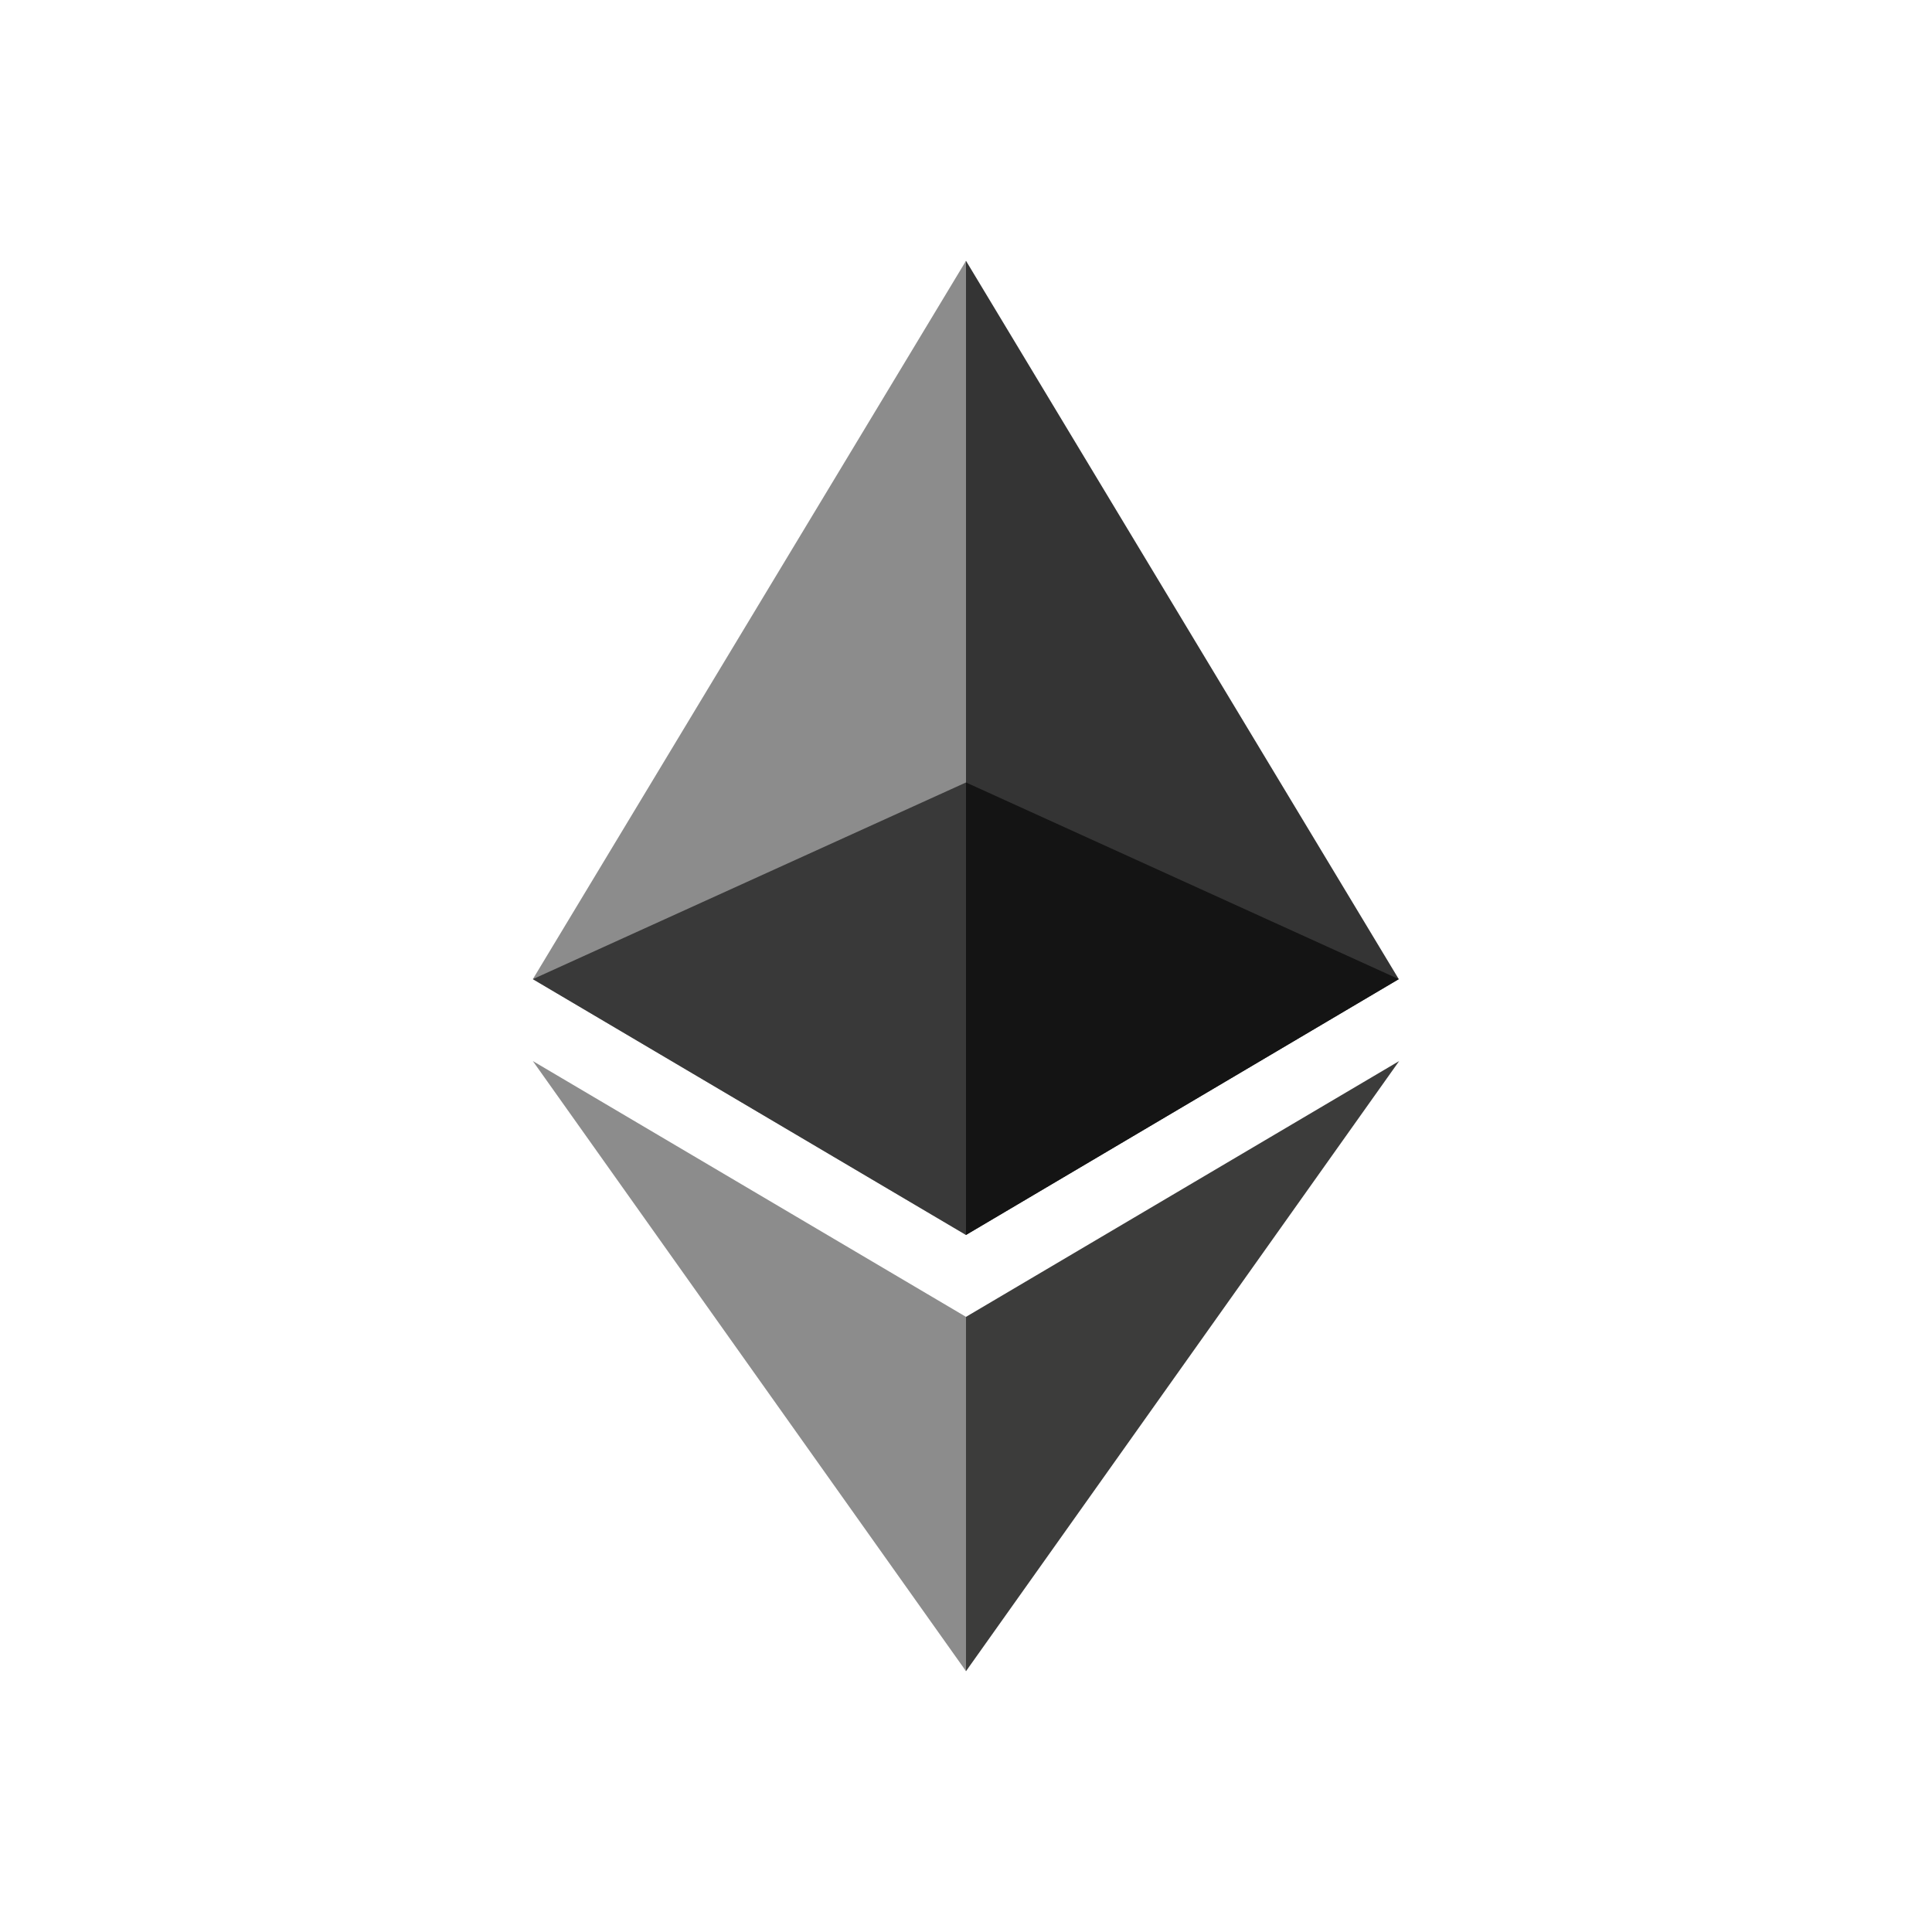
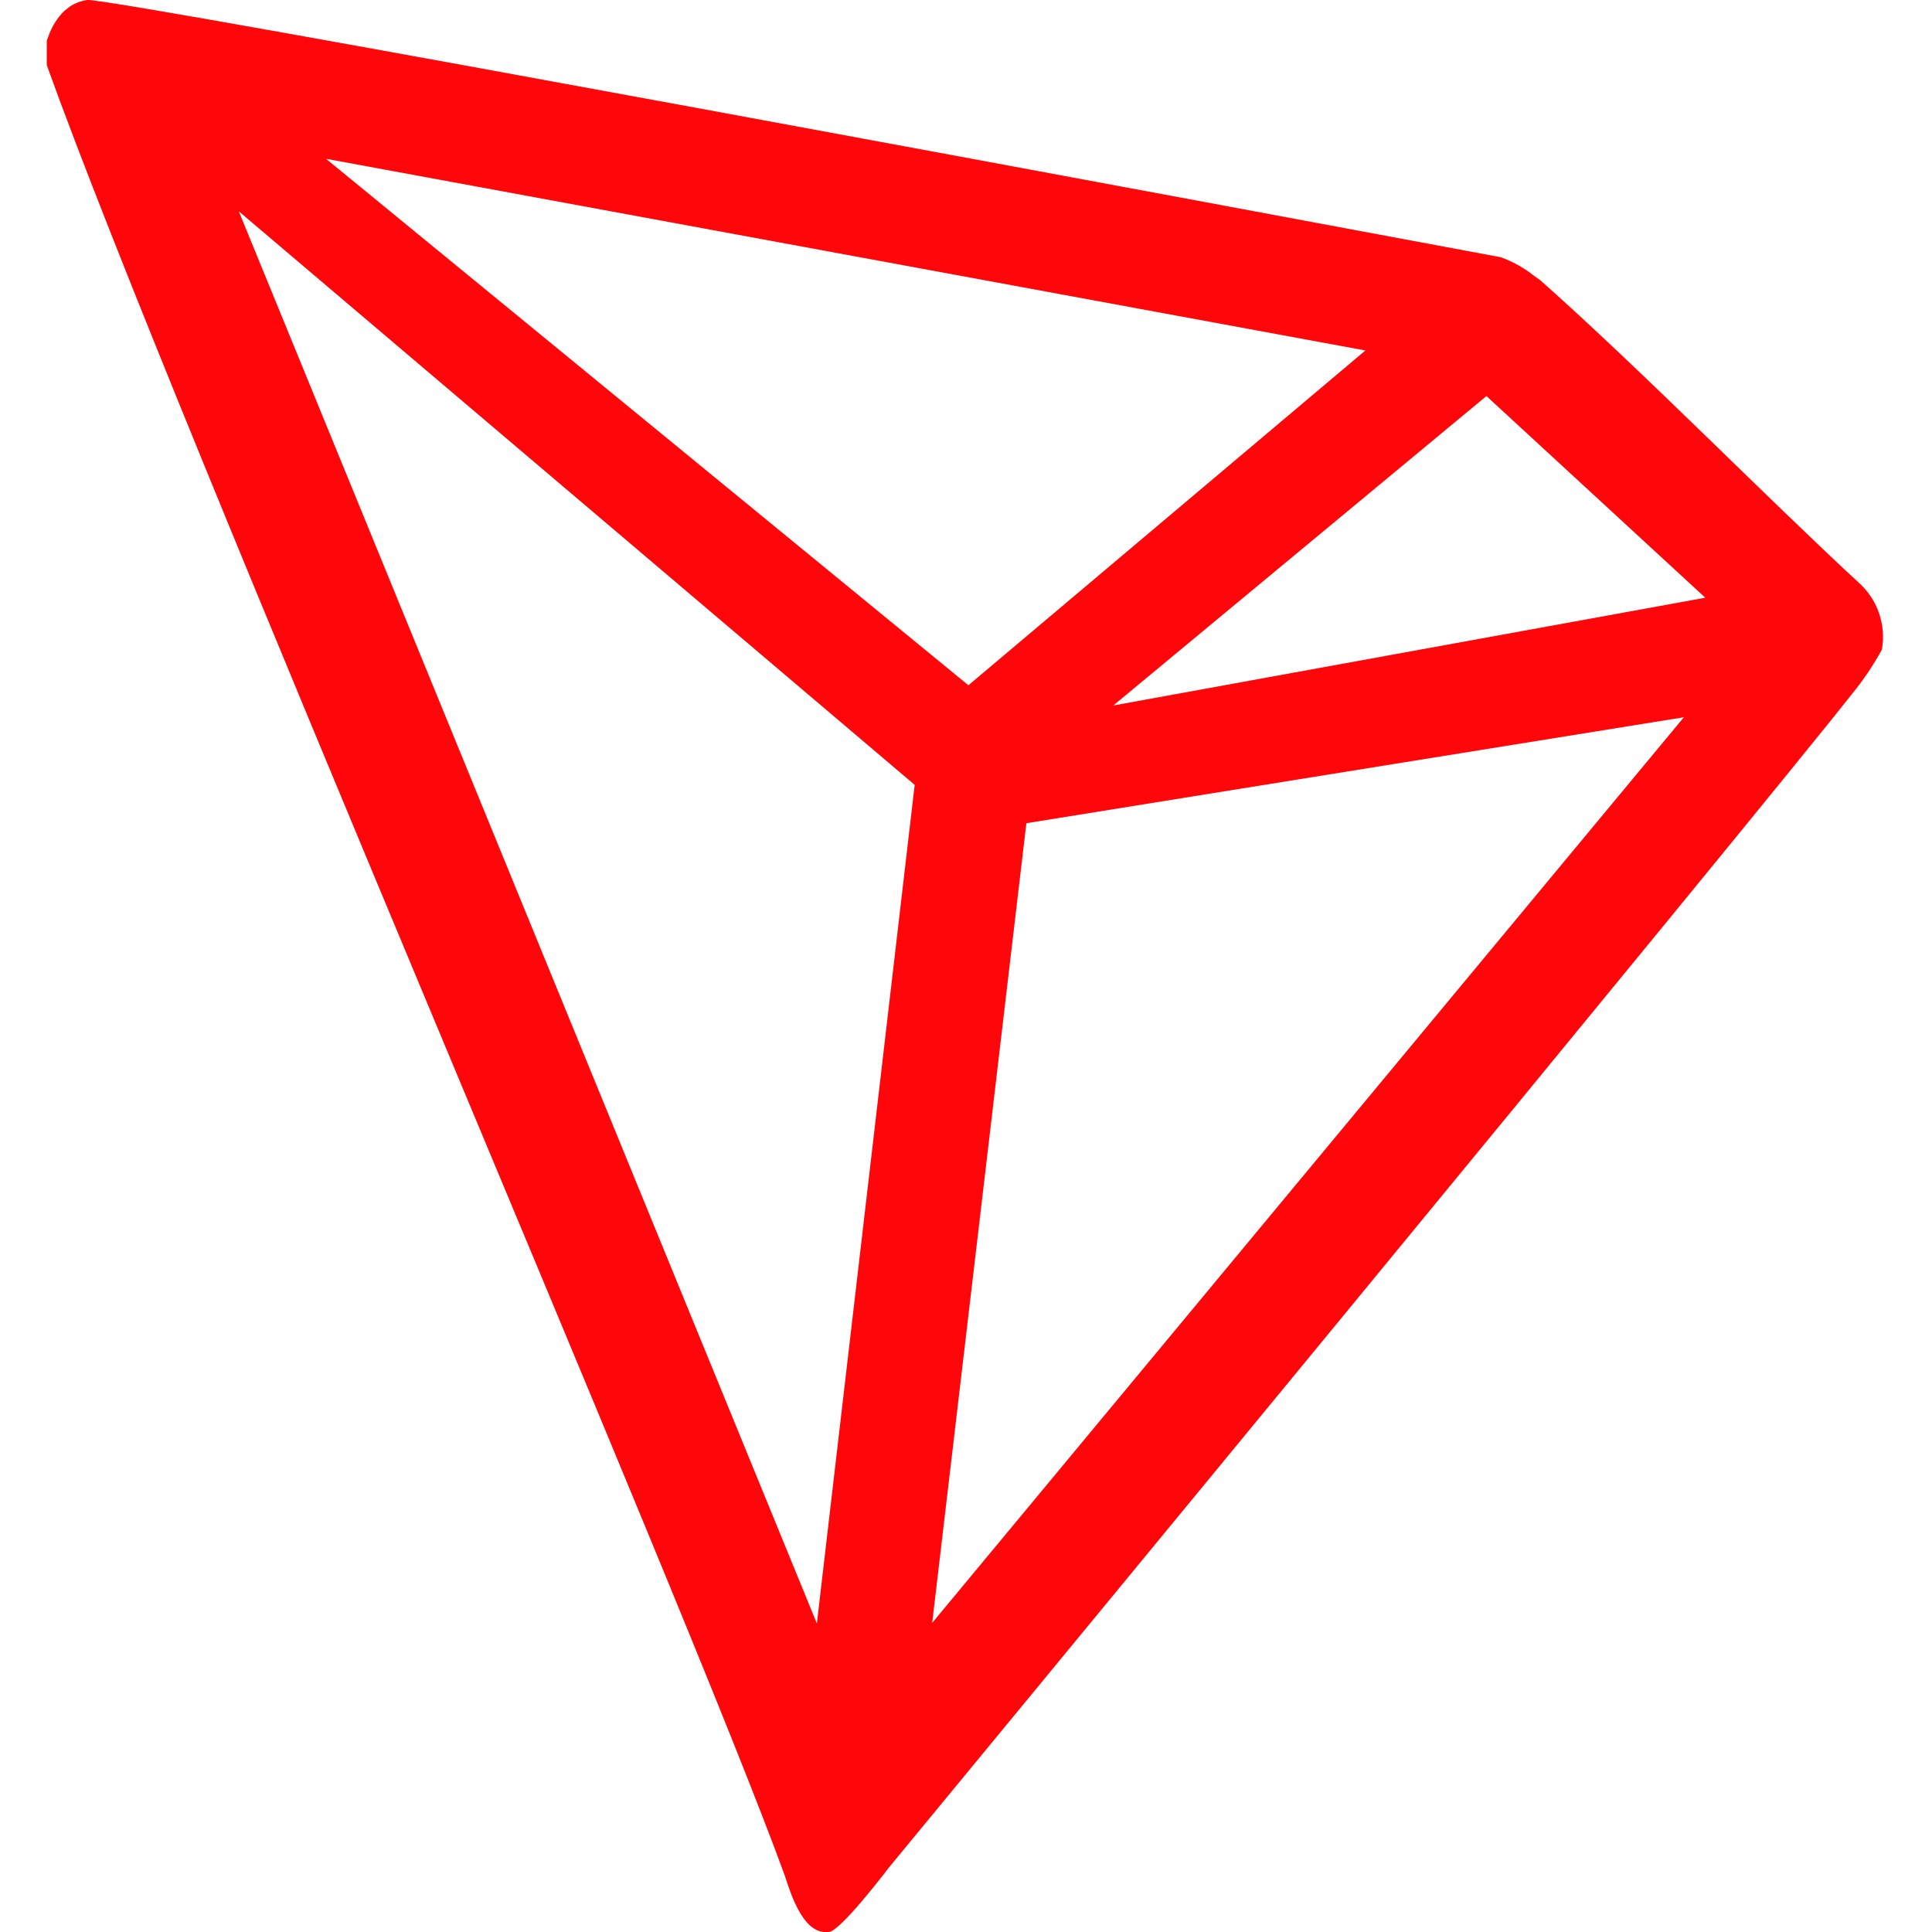
- <svg xmlns="http://www.w3.org/2000/svg" version="1.1" id="Layer_1" x="0px" y="0px" viewBox="0 0 500 500" style="enable-background:new 0 0 500 500;" xml:space="preserve">
-   <style type="text/css">
- 	.st0{fill:#343434;}
- 	.st1{fill:#8C8C8C;}
- 	.st2{fill:#3C3C3B;}
- 	.st3{fill:#141414;}
- 	.st4{fill:#393939;}
- </style>
-   <g id="XMLID_1_">
-     <polygon id="XMLID_2_" class="st0" points="250,67.5 247.5,75.8 247.5,317.2 250,319.6 362,253.4  " />
-     <polygon id="XMLID_3_" class="st1" points="250,67.5 137.9,253.4 250,319.6 250,202.5  " />
-     <polygon id="XMLID_4_" class="st2" points="250,340.8 248.6,342.5 248.6,428.5 250,432.5 362.1,274.6  " />
-     <polygon id="XMLID_5_" class="st1" points="250,432.5 250,340.8 137.9,274.6  " />
-     <polygon id="XMLID_6_" class="st3" points="250,319.6 362,253.4 250,202.5  " />
-     <polygon id="XMLID_7_" class="st4" points="137.9,253.4 250,319.6 250,202.5  " />
+ <svg xmlns="http://www.w3.org/2000/svg" id="Calque_1" data-name="Calque 1" viewBox="0 0 64 64">
+   <defs>
+     <style>.cls-1{fill:#ff060a;}</style>
+   </defs>
+   <g id="tron">
+     <path class="cls-1" d="M61.55,19.28c-3-2.77-7.15-7-10.53-10l-.2-.14a3.82,3.82,0,0,0-1.11-.62l0,0C41.56,7,3.63-.09,2.89,0a1.4,1.4,0,0,0-.58.22L2.12.37a2.23,2.23,0,0,0-.52.84l-.05.13v.71l0,.11C5.82,14.05,22.68,53,26,62.14c.2.62.58,1.8,1.29,1.86h.16c.38,0,2-2.14,2-2.14S58.41,26.74,61.34,23a9.46,9.46,0,0,0,1-1.48A2.41,2.41,0,0,0,61.55,19.28ZM36.88,23.37,49.24,13.12l7.25,6.68Zm-4.8-.67L10.8,5.26l34.43,6.35ZM34,27.27l21.78-3.51-24.9,30ZM7.91,7,30.3,26,27.06,53.78Z" />
  </g>
</svg>
